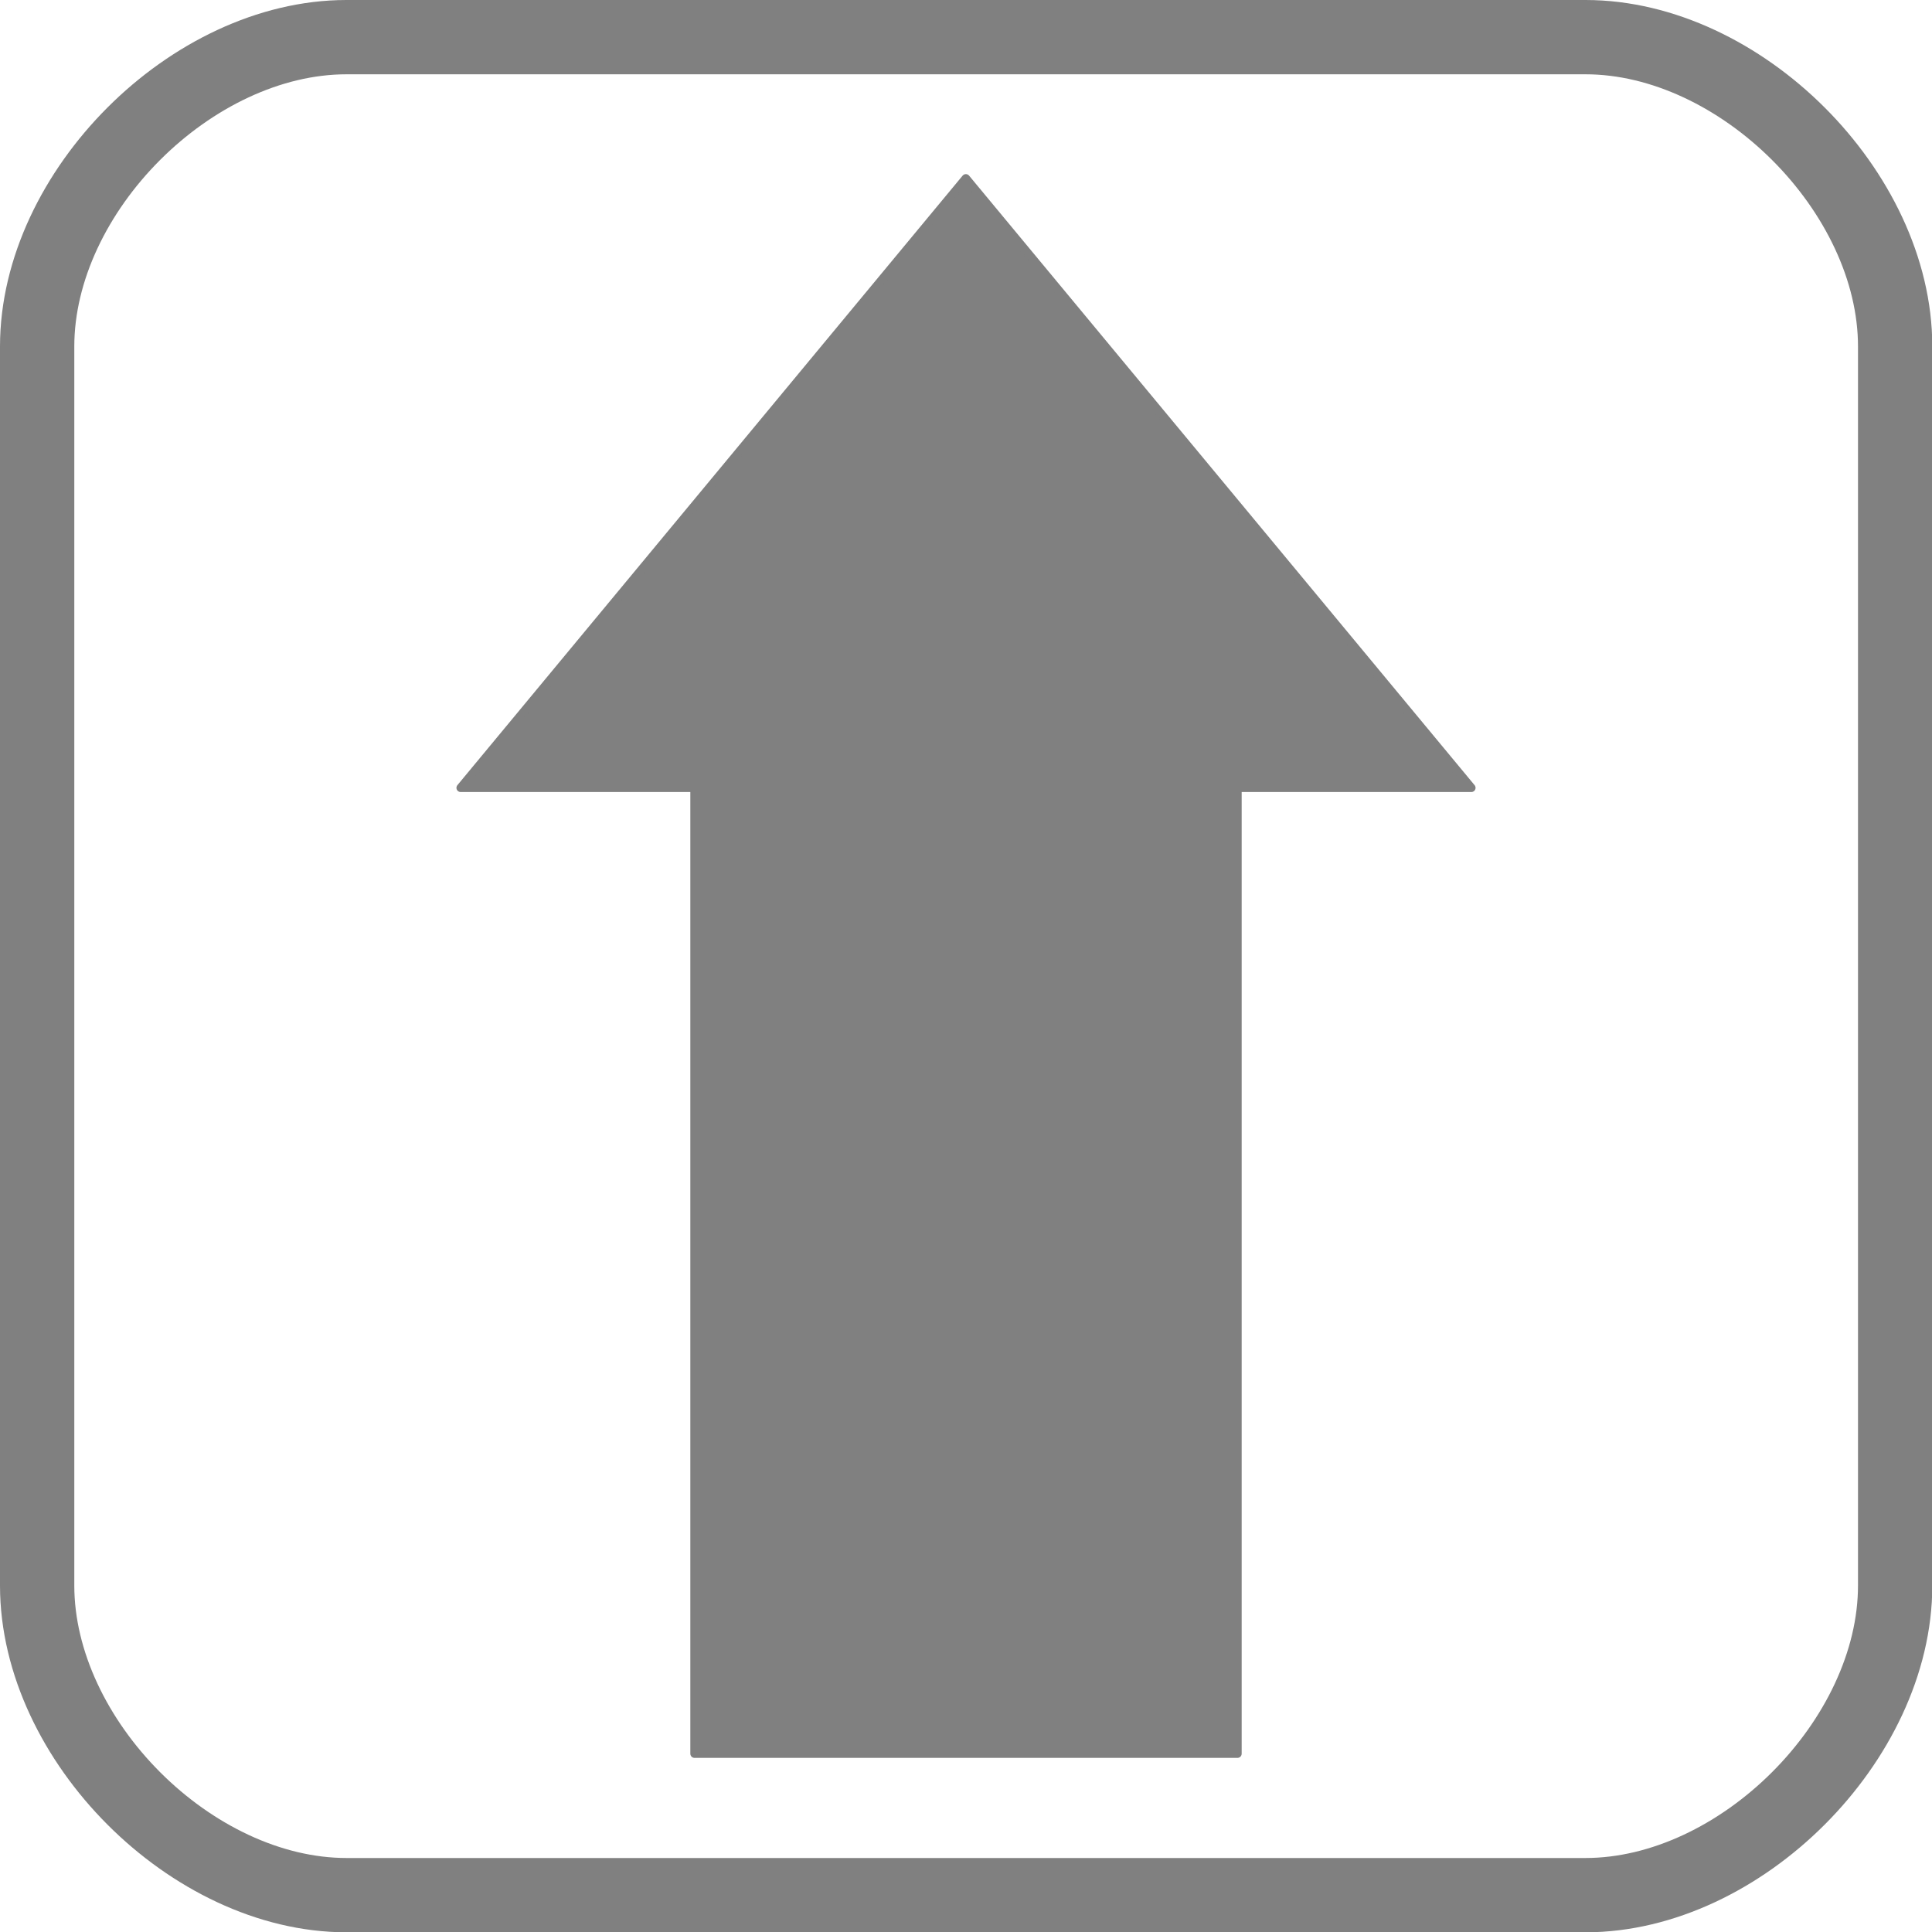
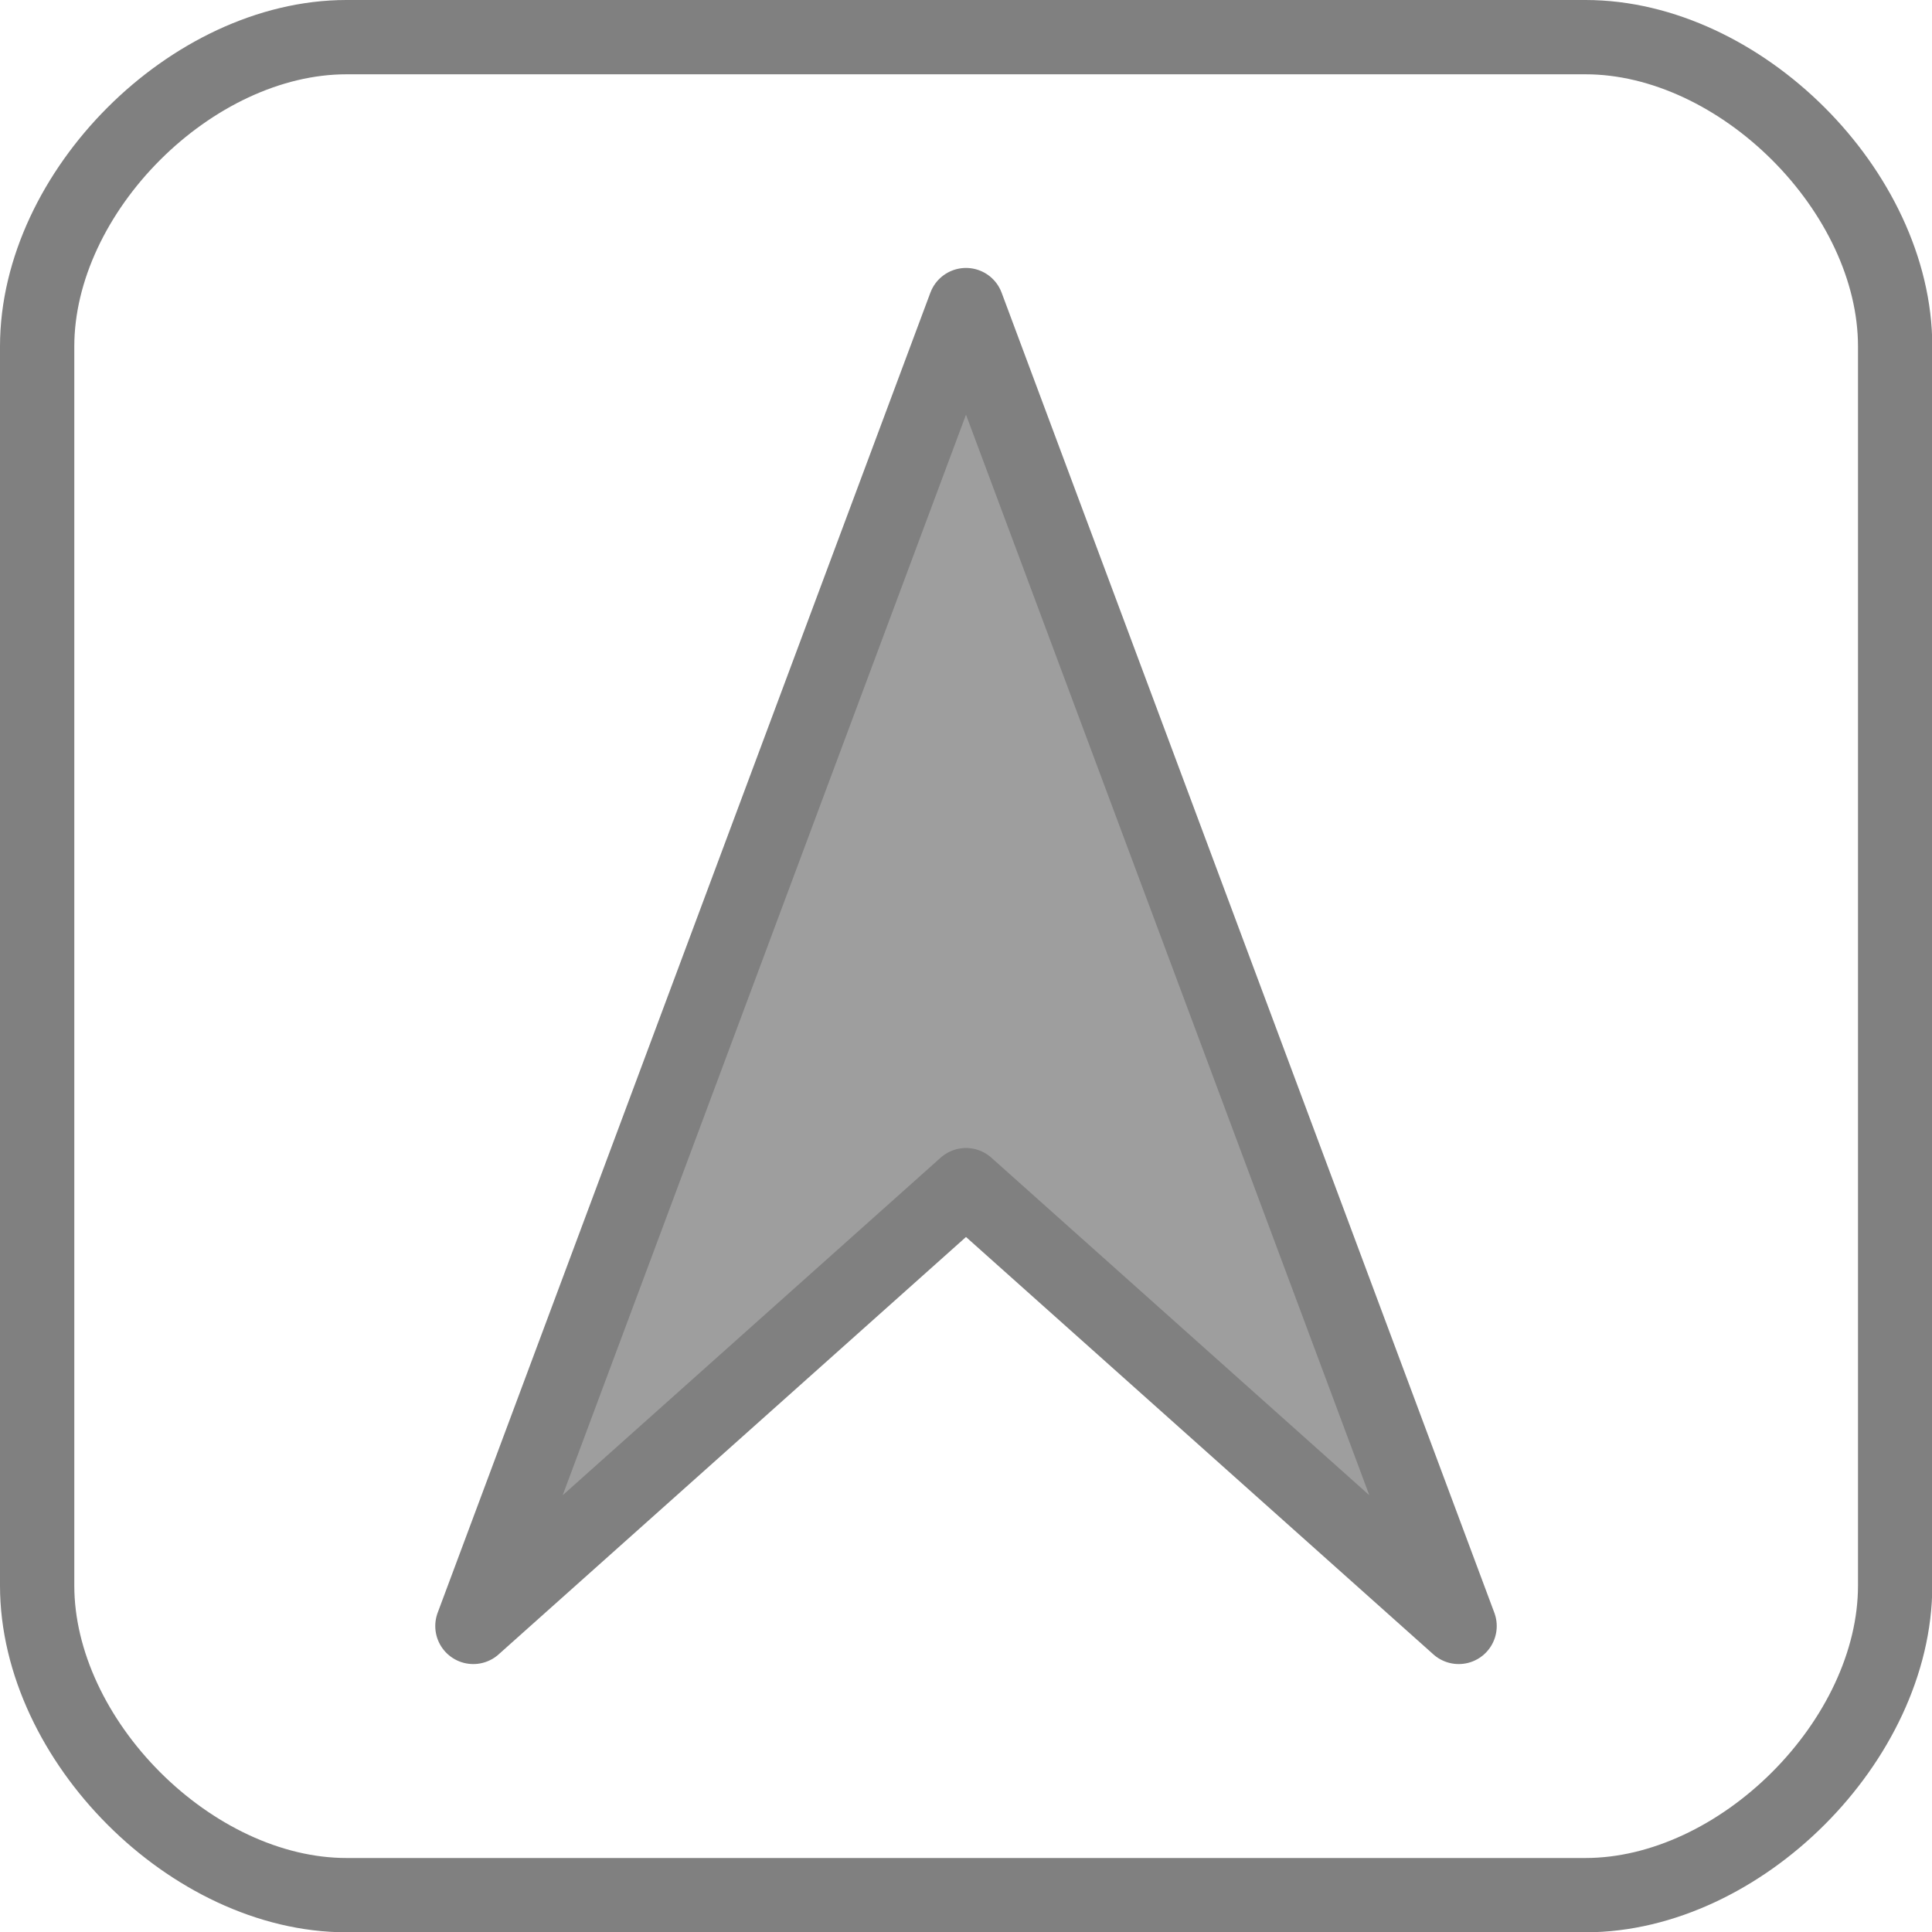
- <svg xmlns="http://www.w3.org/2000/svg" xmlns:ns1="http://xml.openoffice.org/svg/export" version="1.2" width="65.01mm" height="65.01mm" viewBox="0 0 6501 6501" preserveAspectRatio="xMidYMid" fill-rule="evenodd" stroke-width="28.222" stroke-linejoin="round" xml:space="preserve">
-   <defs class="ClipPathGroup">
-     <clipPath id="presentation_clip_path" clipPathUnits="userSpaceOnUse">
-       <rect x="0" y="0" width="6501" height="6501" />
-     </clipPath>
-     <clipPath id="presentation_clip_path_shrink" clipPathUnits="userSpaceOnUse">
-       <rect x="6" y="6" width="6488" height="6488" />
-     </clipPath>
-   </defs>
-   <defs class="TextShapeIndex">
-     <g ns1:slide="id1" ns1:id-list="id3 id4 id5 id6" />
-   </defs>
-   <defs class="EmbeddedBulletChars">
-     <g id="bullet-char-template-57356" transform="scale(0.0004882812,-0.0004882812)">
-       <path d="M 580,1141 L 1163,571 580,0 -4,571 580,1141 Z" />
-     </g>
-     <g id="bullet-char-template-57354" transform="scale(0.0004882812,-0.0004882812)">
-       <path d="M 8,1128 L 1137,1128 1137,0 8,0 8,1128 Z" />
-     </g>
-     <g id="bullet-char-template-10146" transform="scale(0.0004882812,-0.0004882812)">
-       <path d="M 174,0 L 602,739 174,1481 1456,739 174,0 Z M 1358,739 L 309,1346 659,739 1358,739 Z" />
-     </g>
-     <g id="bullet-char-template-10132" transform="scale(0.0004882812,-0.0004882812)">
-       <path d="M 2015,739 L 1276,0 717,0 1260,543 174,543 174,936 1260,936 717,1481 1274,1481 2015,739 Z" />
-     </g>
-     <g id="bullet-char-template-10007" transform="scale(0.0004882812,-0.0004882812)">
-       <path d="M 0,-2 C -7,14 -16,27 -25,37 L 356,567 C 262,823 215,952 215,954 215,979 228,992 255,992 264,992 276,990 289,987 310,991 331,999 354,1012 L 381,999 492,748 772,1049 836,1024 860,1049 C 881,1039 901,1025 922,1006 886,937 835,863 770,784 769,783 710,716 594,584 L 774,223 C 774,196 753,168 711,139 L 727,119 C 717,90 699,76 672,76 641,76 570,178 457,381 L 164,-76 C 142,-110 111,-127 72,-127 30,-127 9,-110 8,-76 1,-67 -2,-52 -2,-32 -2,-23 -1,-13 0,-2 Z" />
-     </g>
-     <g id="bullet-char-template-10004" transform="scale(0.0004882812,-0.0004882812)">
-       <path d="M 285,-33 C 182,-33 111,30 74,156 52,228 41,333 41,471 41,549 55,616 82,672 116,743 169,778 240,778 293,778 328,747 346,684 L 369,508 C 377,444 397,411 428,410 L 1163,1116 C 1174,1127 1196,1133 1229,1133 1271,1133 1292,1118 1292,1087 L 1292,965 C 1292,929 1282,901 1262,881 L 442,47 C 390,-6 338,-33 285,-33 Z" />
-     </g>
-     <g id="bullet-char-template-9679" transform="scale(0.0004882812,-0.0004882812)">
-       <path d="M 813,0 C 632,0 489,54 383,161 276,268 223,411 223,592 223,773 276,916 383,1023 489,1130 632,1184 813,1184 992,1184 1136,1130 1245,1023 1353,916 1407,772 1407,592 1407,412 1353,268 1245,161 1136,54 992,0 813,0 Z" />
-     </g>
-     <g id="bullet-char-template-8226" transform="scale(0.0004882812,-0.0004882812)">
-       <path d="M 346,457 C 273,457 209,483 155,535 101,586 74,649 74,723 74,796 101,859 155,911 209,963 273,989 346,989 419,989 480,963 531,910 582,859 608,796 608,723 608,648 583,586 532,535 482,483 420,457 346,457 Z" />
-     </g>
-     <g id="bullet-char-template-8211" transform="scale(0.0004882812,-0.0004882812)">
-       <path d="M -4,459 L 1135,459 1135,606 -4,606 -4,459 Z" />
-     </g>
-     <g id="bullet-char-template-61548" transform="scale(0.0004882812,-0.0004882812)">
-       <path d="M 173,740 C 173,903 231,1043 346,1159 462,1274 601,1332 765,1332 928,1332 1067,1274 1183,1159 1299,1043 1357,903 1357,740 1357,577 1299,437 1183,322 1067,206 928,148 765,148 601,148 462,206 346,322 231,437 173,577 173,740 Z" />
-     </g>
-   </defs>
-   <defs class="TextEmbeddedBitmaps" />
-   <g>
+ <svg xmlns="http://www.w3.org/2000/svg" version="1.2" width="65.01mm" height="65.01mm" viewBox="0 0 6501 6501" preserveAspectRatio="xMidYMid" fill-rule="evenodd" stroke-width="28.222" stroke-linejoin="round" xml:space="preserve" id="svg91">
+   <defs class="ClipPathGroup" id="defs8" />
+   <defs class="TextShapeIndex" id="defs12" />
+   <defs class="EmbeddedBulletChars" id="defs44" />
+   <defs class="TextEmbeddedBitmaps" id="defs46" />
+   <g id="g51">
    <g id="id2" class="Master_Slide">
      <g id="bg-id2" class="Background" />
      <g id="bo-id2" class="BackgroundObjects" />
    </g>
  </g>
-   <g class="SlideGroup">
-     <g>
-       <g id="container-id1">
-         <g id="id1" class="Slide" clip-path="url(#presentation_clip_path)">
-           <g class="Page">
-             <g class="com.sun.star.drawing.PolyPolygonShape">
-               <g id="id3">
-                 <rect class="BoundingBox" stroke="none" fill="none" x="0" y="0" width="6505" height="6504" />
-               </g>
-             </g>
-             <g class="com.sun.star.drawing.ClosedBezierShape">
-               <g id="id4">
-                 <rect class="BoundingBox" stroke="none" fill="none" x="0" y="0" width="6503" height="6503" />
-                 <path fill="none" stroke="rgb(128,128,128)" stroke-width="250" stroke-linejoin="round" d="M 1166,125 C 645,125 125,645 125,1166 L 125,5335 C 125,5856 645,6377 1166,6377 L 5335,6377 C 5856,6377 6377,5856 6377,5335 L 6377,1166 C 6377,645 5856,125 5335,125 L 1166,125 Z" />
-               </g>
-             </g>
-             <g class="com.sun.star.drawing.PolyPolygonShape">
-               <g id="id5">
-                 <rect class="BoundingBox" stroke="none" fill="none" x="751" y="876" width="5006" height="5004" />
-               </g>
-             </g>
-             <g class="com.sun.star.drawing.CustomShape">
-               <g id="id6">
-                 <rect class="BoundingBox" stroke="none" fill="none" x="1549" y="599" width="3404" height="5304" />
-                 <path fill="rgb(128,128,128)" stroke="none" d="M 2337,5901 L 2337,2651 1550,2651 3250,600 4951,2651 4164,2651 4164,5901 2337,5901 Z M 1550,600 L 1550,600 Z M 4951,5901 L 4951,5901 Z" />
-                 <path fill="none" stroke="rgb(128,128,128)" d="M 2337,5901 L 2337,2651 1550,2651 3250,600 4951,2651 4164,2651 4164,5901 2337,5901 Z" />
-                 <path fill="none" stroke="rgb(128,128,128)" d="M 1550,600 L 1550,600 Z" />
-                 <path fill="none" stroke="rgb(128,128,128)" d="M 4951,5901 L 4951,5901 Z" />
-               </g>
-             </g>
+   <g class="SlideGroup" id="g89">
+     <g id="g985">
+       <g class="Page" id="g83">
+         <g class="com.sun.star.drawing.PolyPolygonShape" id="g56">
+           <g id="id3">
+             <rect class="BoundingBox" x="0" y="0" width="6505" height="6504" id="rect53" style="fill:none;stroke:none" />
+           </g>
+         </g>
+         <g class="com.sun.star.drawing.ClosedBezierShape" id="g63">
+           <g id="id4">
+             <rect class="BoundingBox" x="0" y="0" width="6503" height="6503" id="rect58" style="fill:none;stroke:none" />
+             <path d="M 1166,125 C 645,125 125,645 125,1166 v 4169 c 0,521 520,1042 1041,1042 h 4169 c 521,0 1042,-521 1042,-1042 V 1166 C 6377,645 5856,125 5335,125 Z" id="path60" style="fill:none;stroke:#808080;stroke-width:250;stroke-linejoin:round" />
+           </g>
+         </g>
+         <g class="com.sun.star.drawing.PolyPolygonShape" id="g68">
+           <g id="id5">
+             <rect class="BoundingBox" x="751" y="876" width="5006" height="5004" id="rect65" style="fill:none;stroke:none" />
+           </g>
+         </g>
+         <g class="com.sun.star.drawing.CustomShape" id="g81">
+           <g id="id6">
+             <rect class="BoundingBox" x="1549" y="599" width="3404" height="5304" id="rect70" style="fill:none;stroke:none" />
+             <path d="M 1550,600 Z" id="path76" style="fill:none;stroke:#808080" />
+             <path d="M 4951,5901 Z" id="path78" style="fill:none;stroke:#808080" />
          </g>
        </g>
      </g>
+       <path d="M 1592.555,5471.48 3250.5,1029.527 4908.445,5471.48 3250.5,3990.829 Z" id="path2" style="fill:#9e9e9e;fill-opacity:1;fill-rule:evenodd;stroke:#808080;stroke-width:255.856;stroke-linecap:round;stroke-linejoin:round;stroke-opacity:1" />
    </g>
  </g>
</svg>
